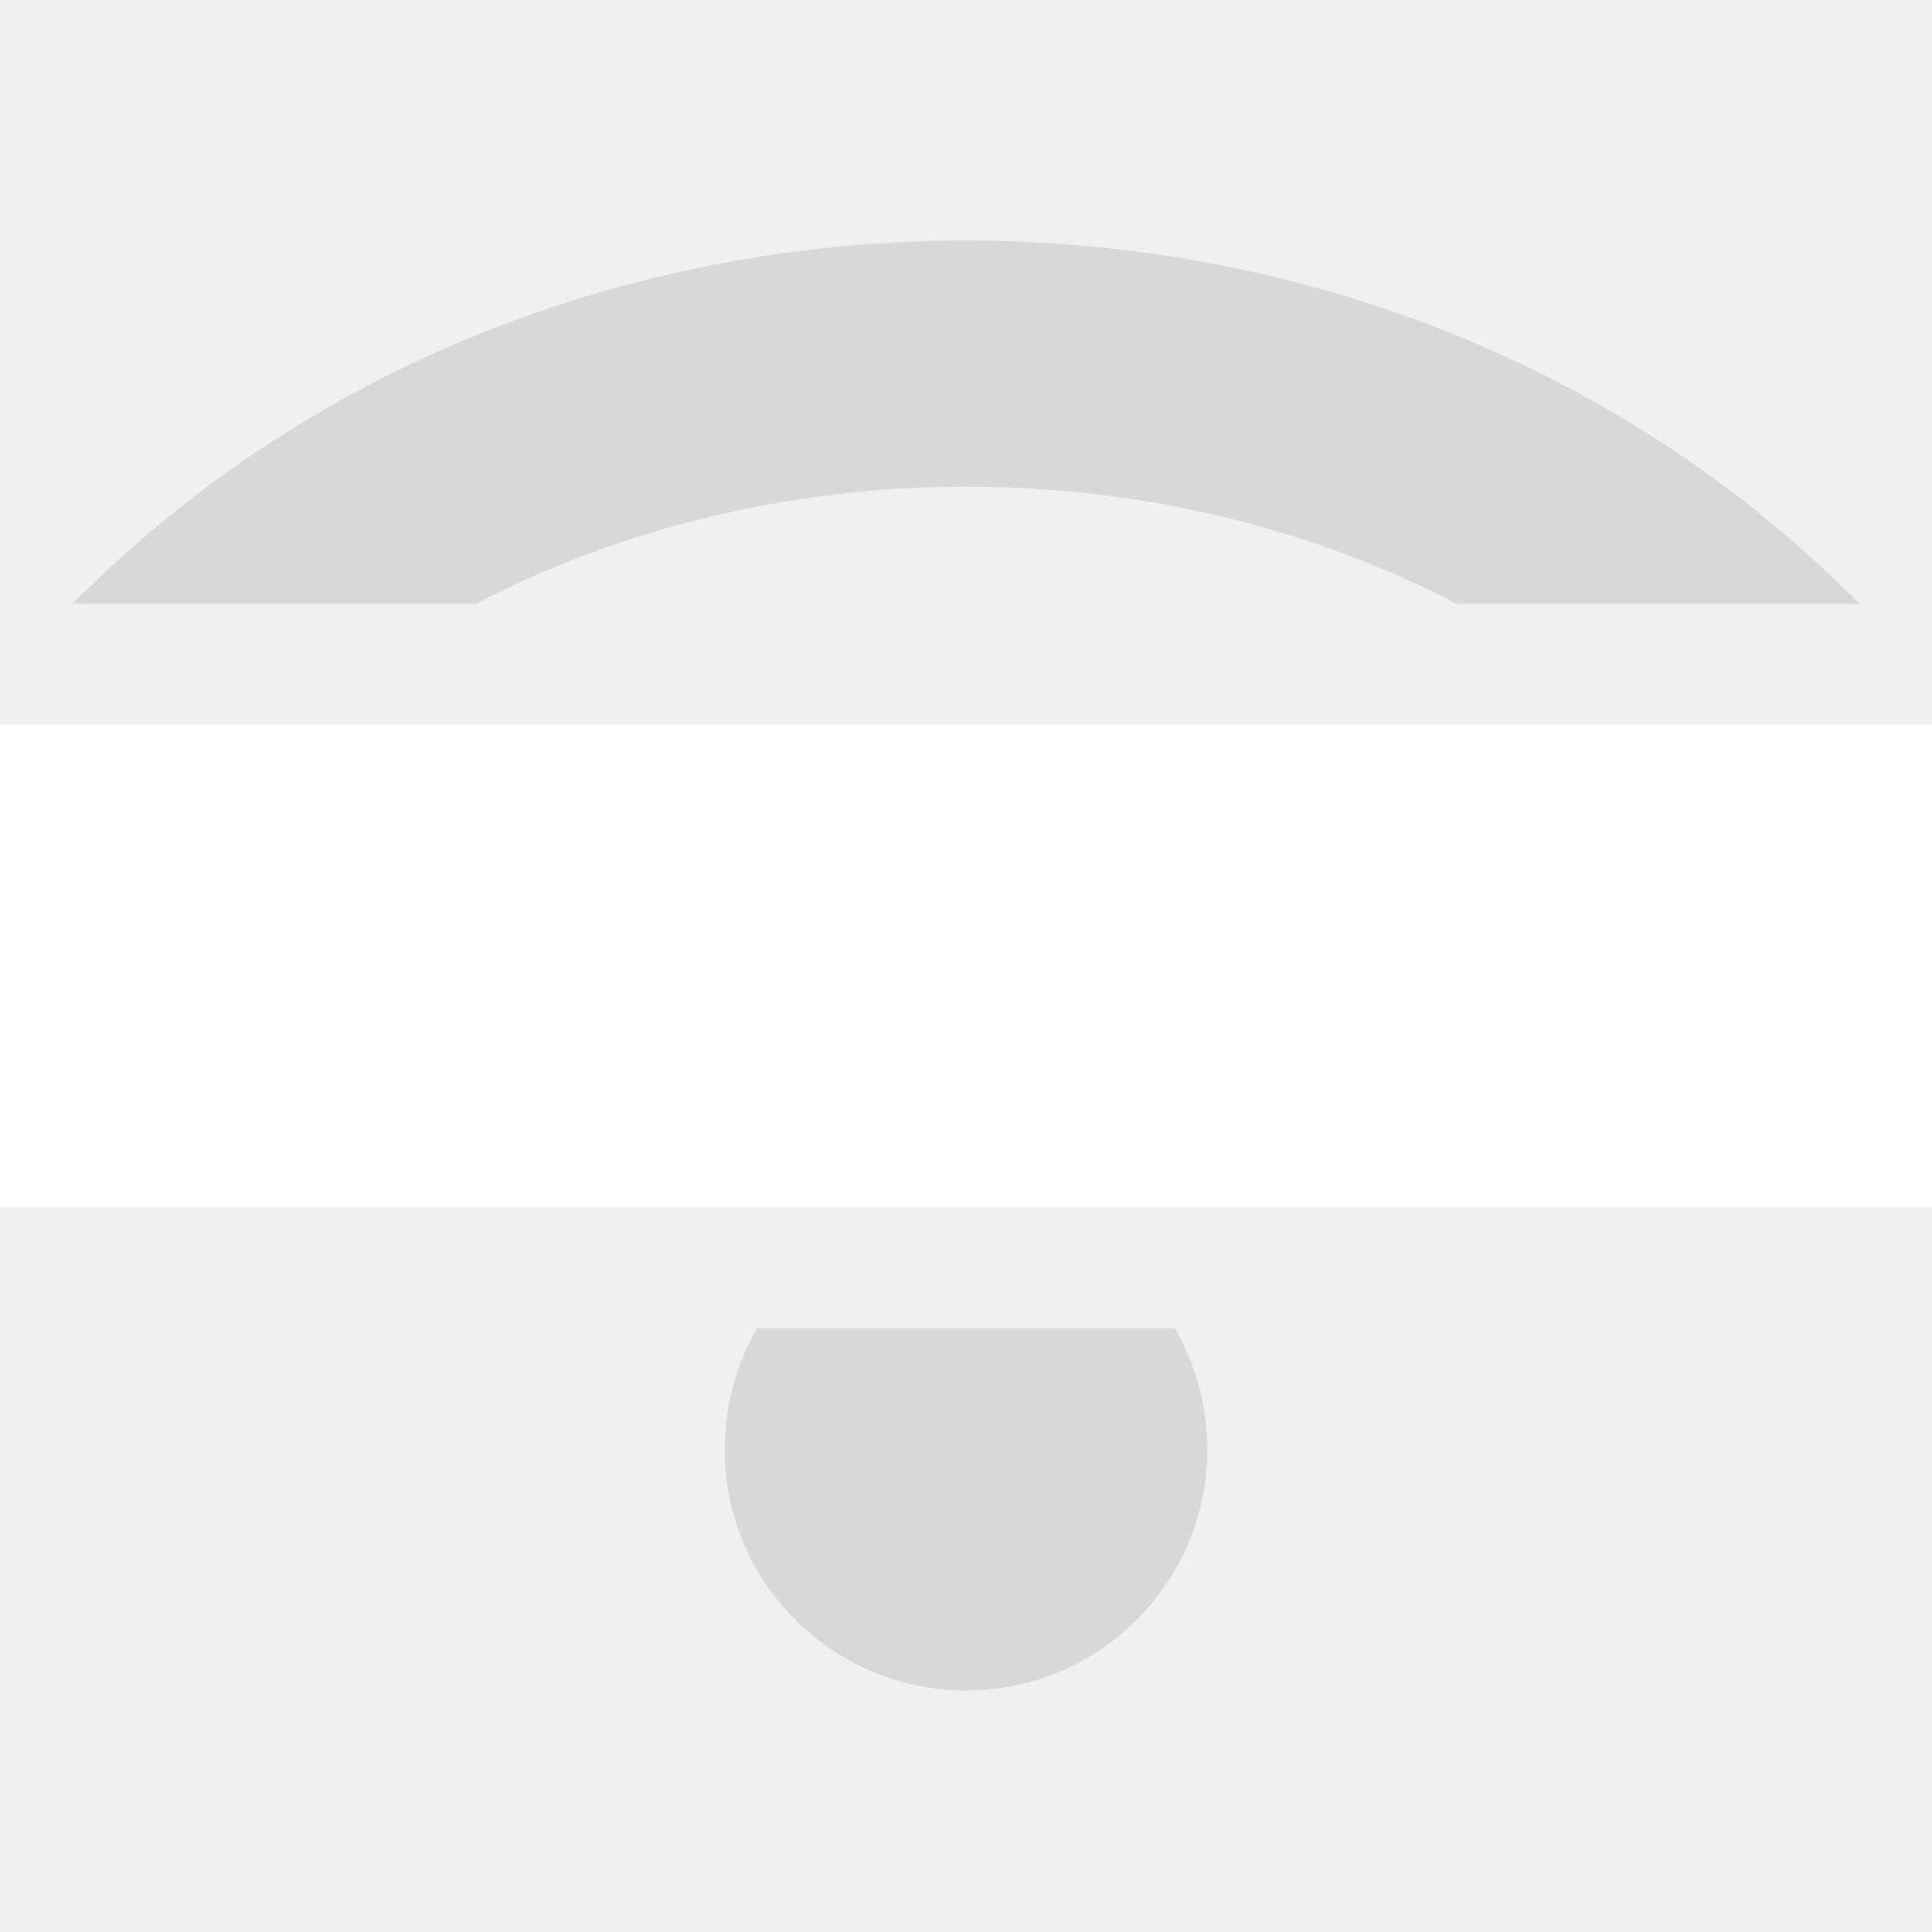
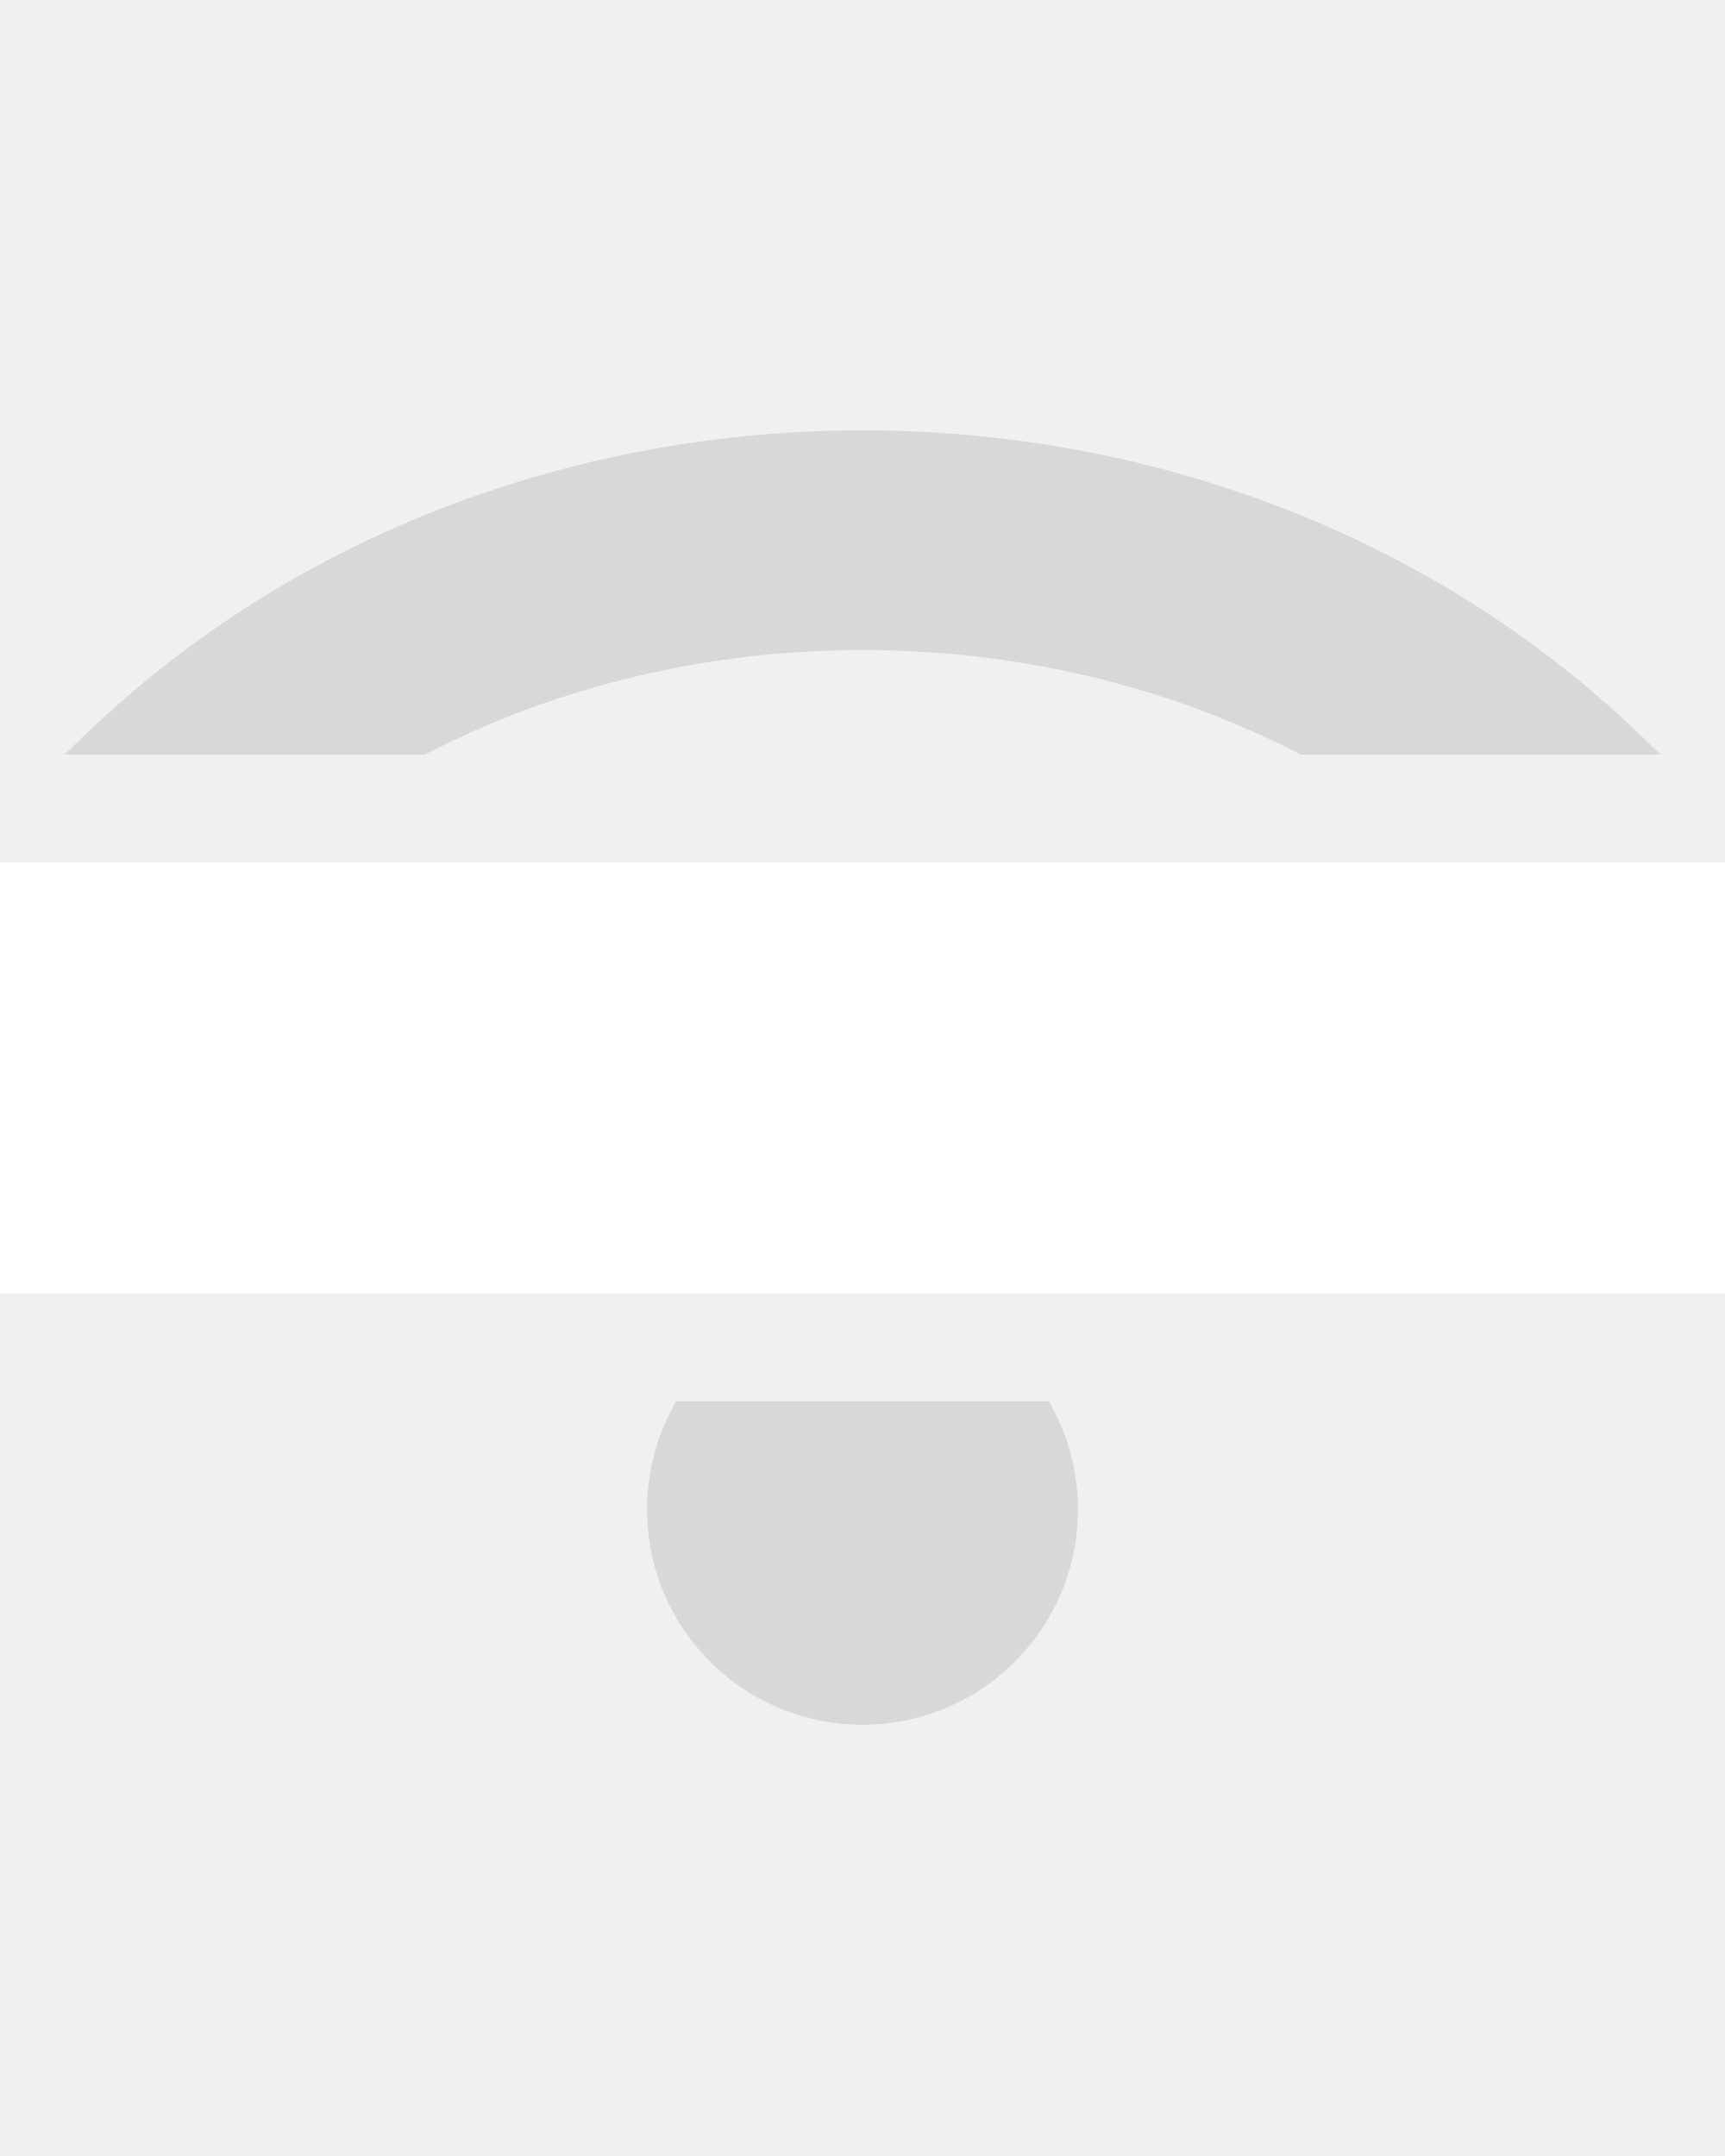
- <svg xmlns="http://www.w3.org/2000/svg" height="20px" viewBox="0 0 16 16" width="20px">
+ <svg xmlns="http://www.w3.org/2000/svg" height="20px" viewBox="0 0 16 16" width="16px">
  <path d="m 8 1.992 c -2.617 0 -5.238 0.934 -7.195 2.809 l -0.207 0.199 h 3.344 c 2.48 -1.293 5.641 -1.293 8.121 0 h 3.34 l -0.207 -0.199 c -1.957 -1.875 -4.578 -2.809 -7.195 -2.809 z m -1.73 9.008 c -0.441 0.766 -0.34 1.758 0.316 2.414 c 0.781 0.781 2.047 0.781 2.828 0 c 0.656 -0.656 0.758 -1.648 0.316 -2.414 z m 0 0" fill="#adadad" fill-opacity="0.349" />
  <path d="m 0 6 h 16 v 4 h -16 z m 0 0" fill="#ffffff" />
</svg>
